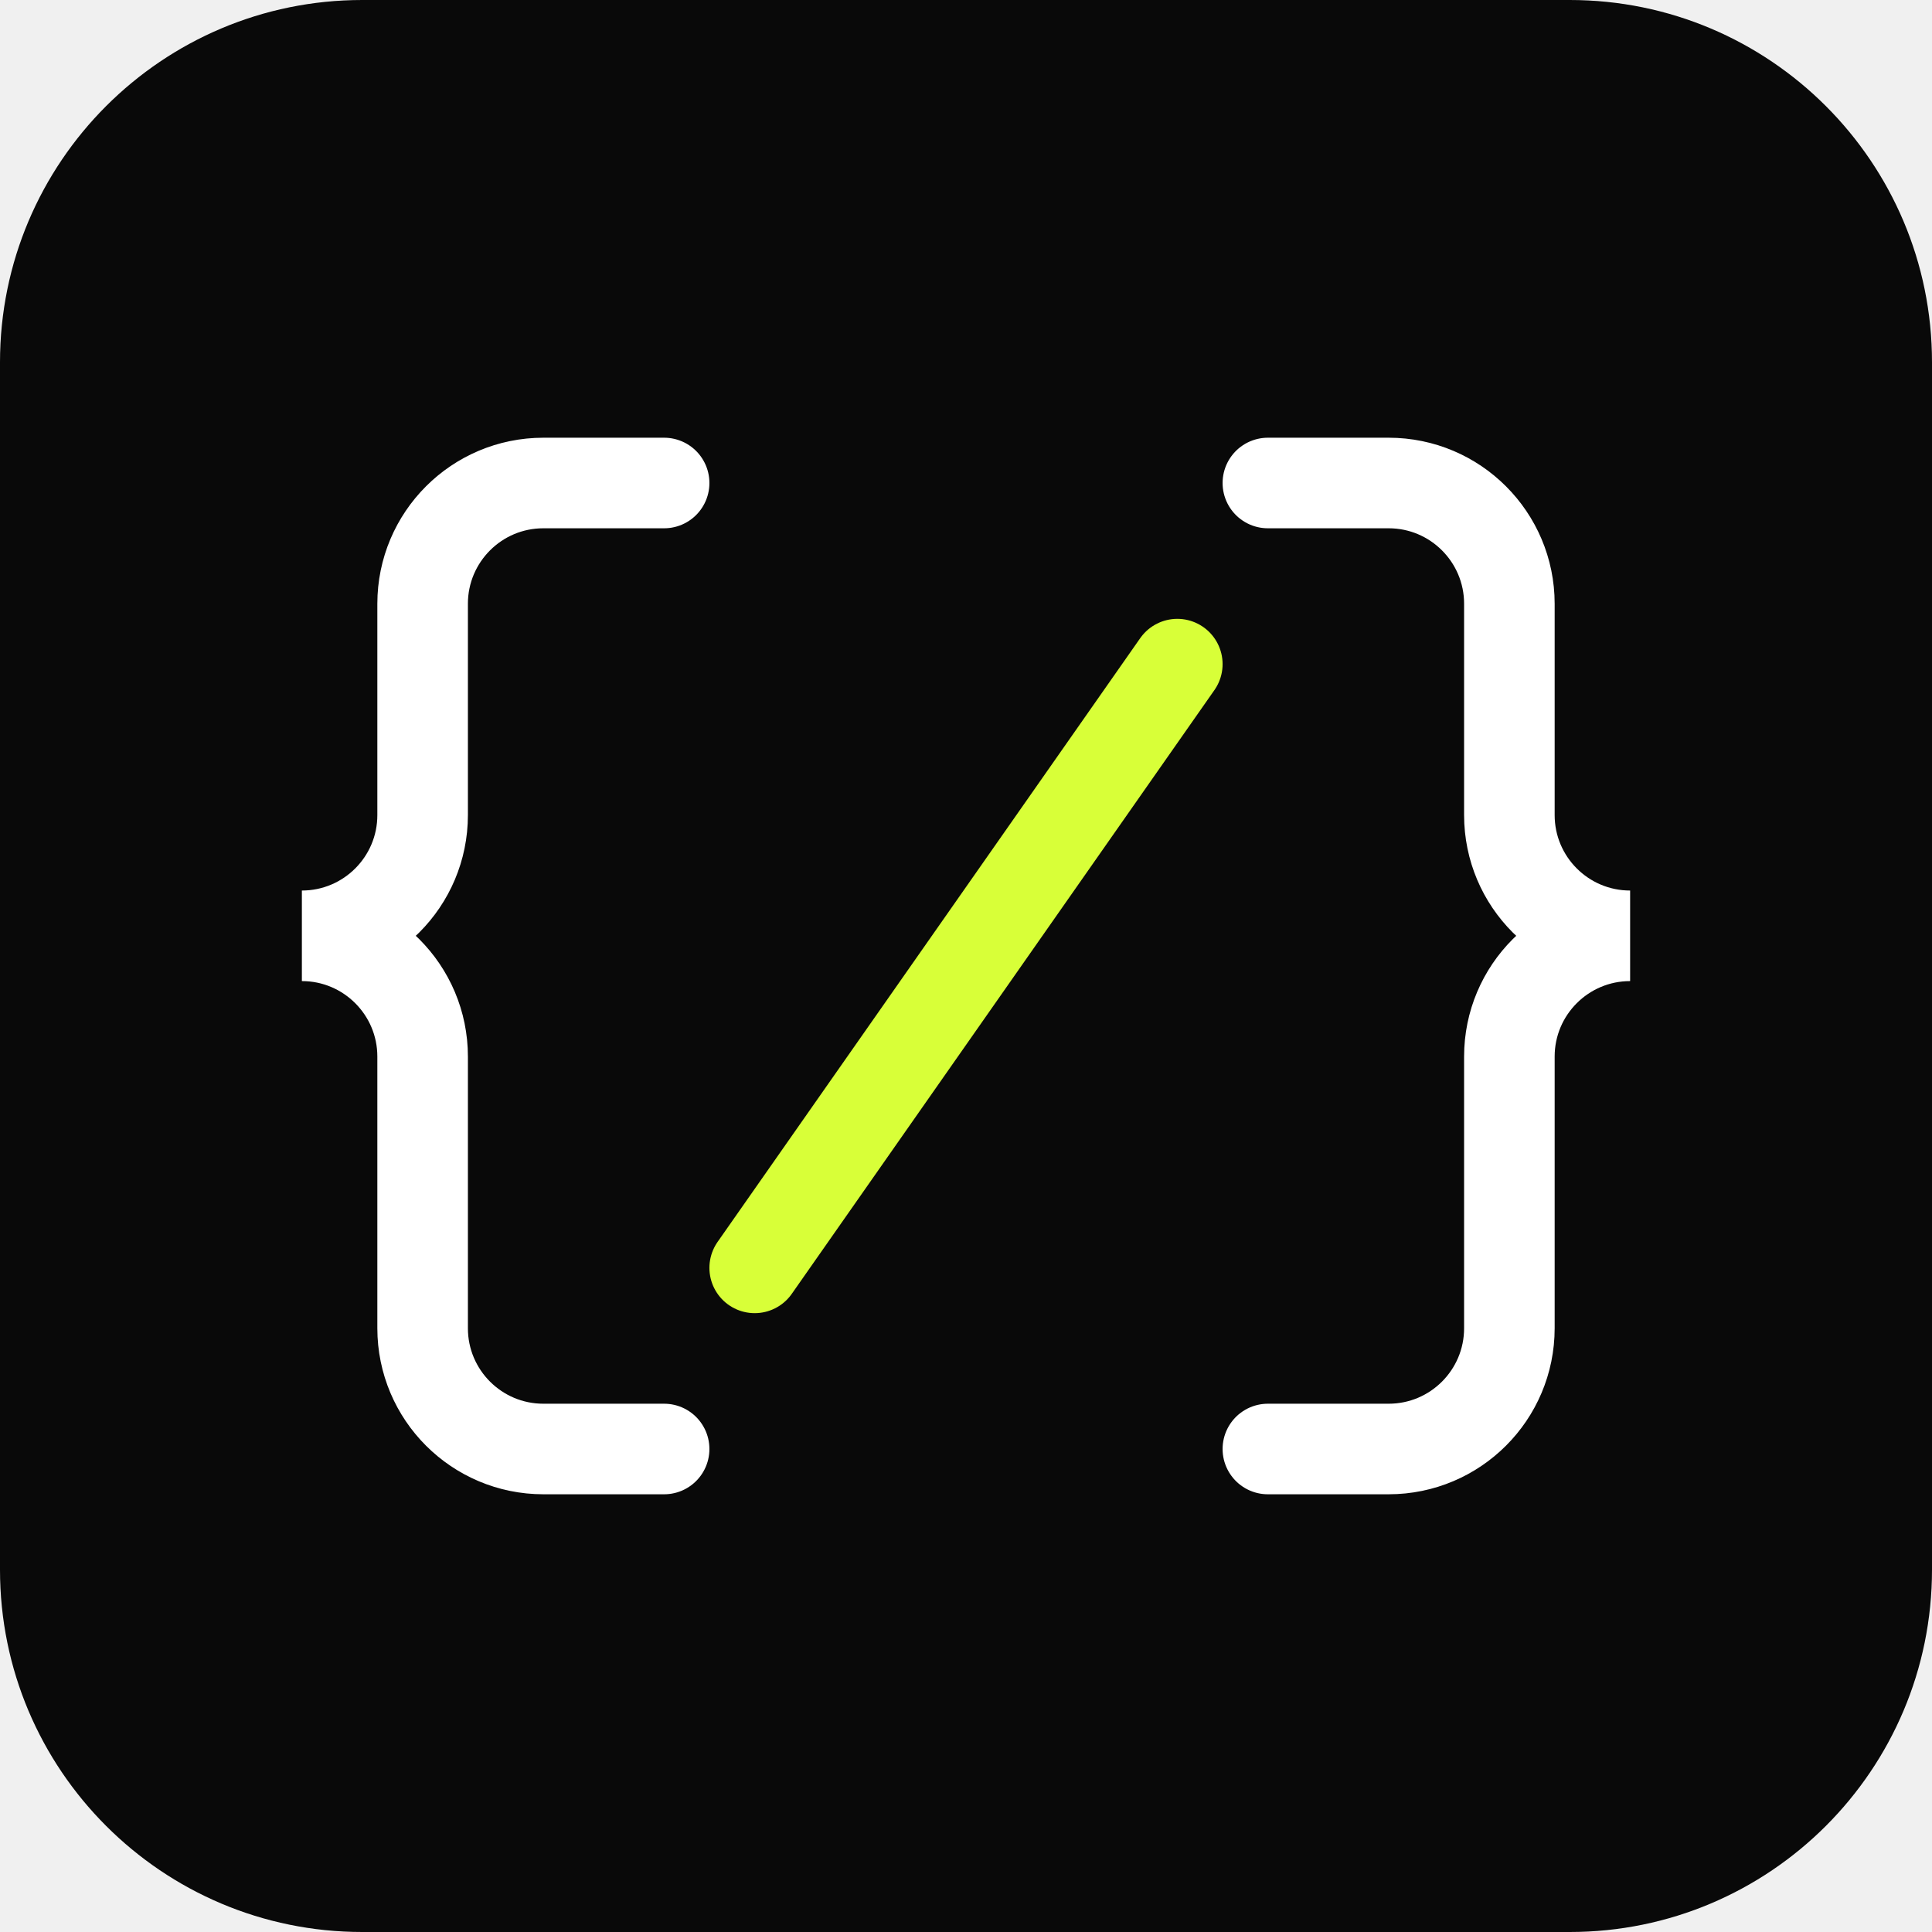
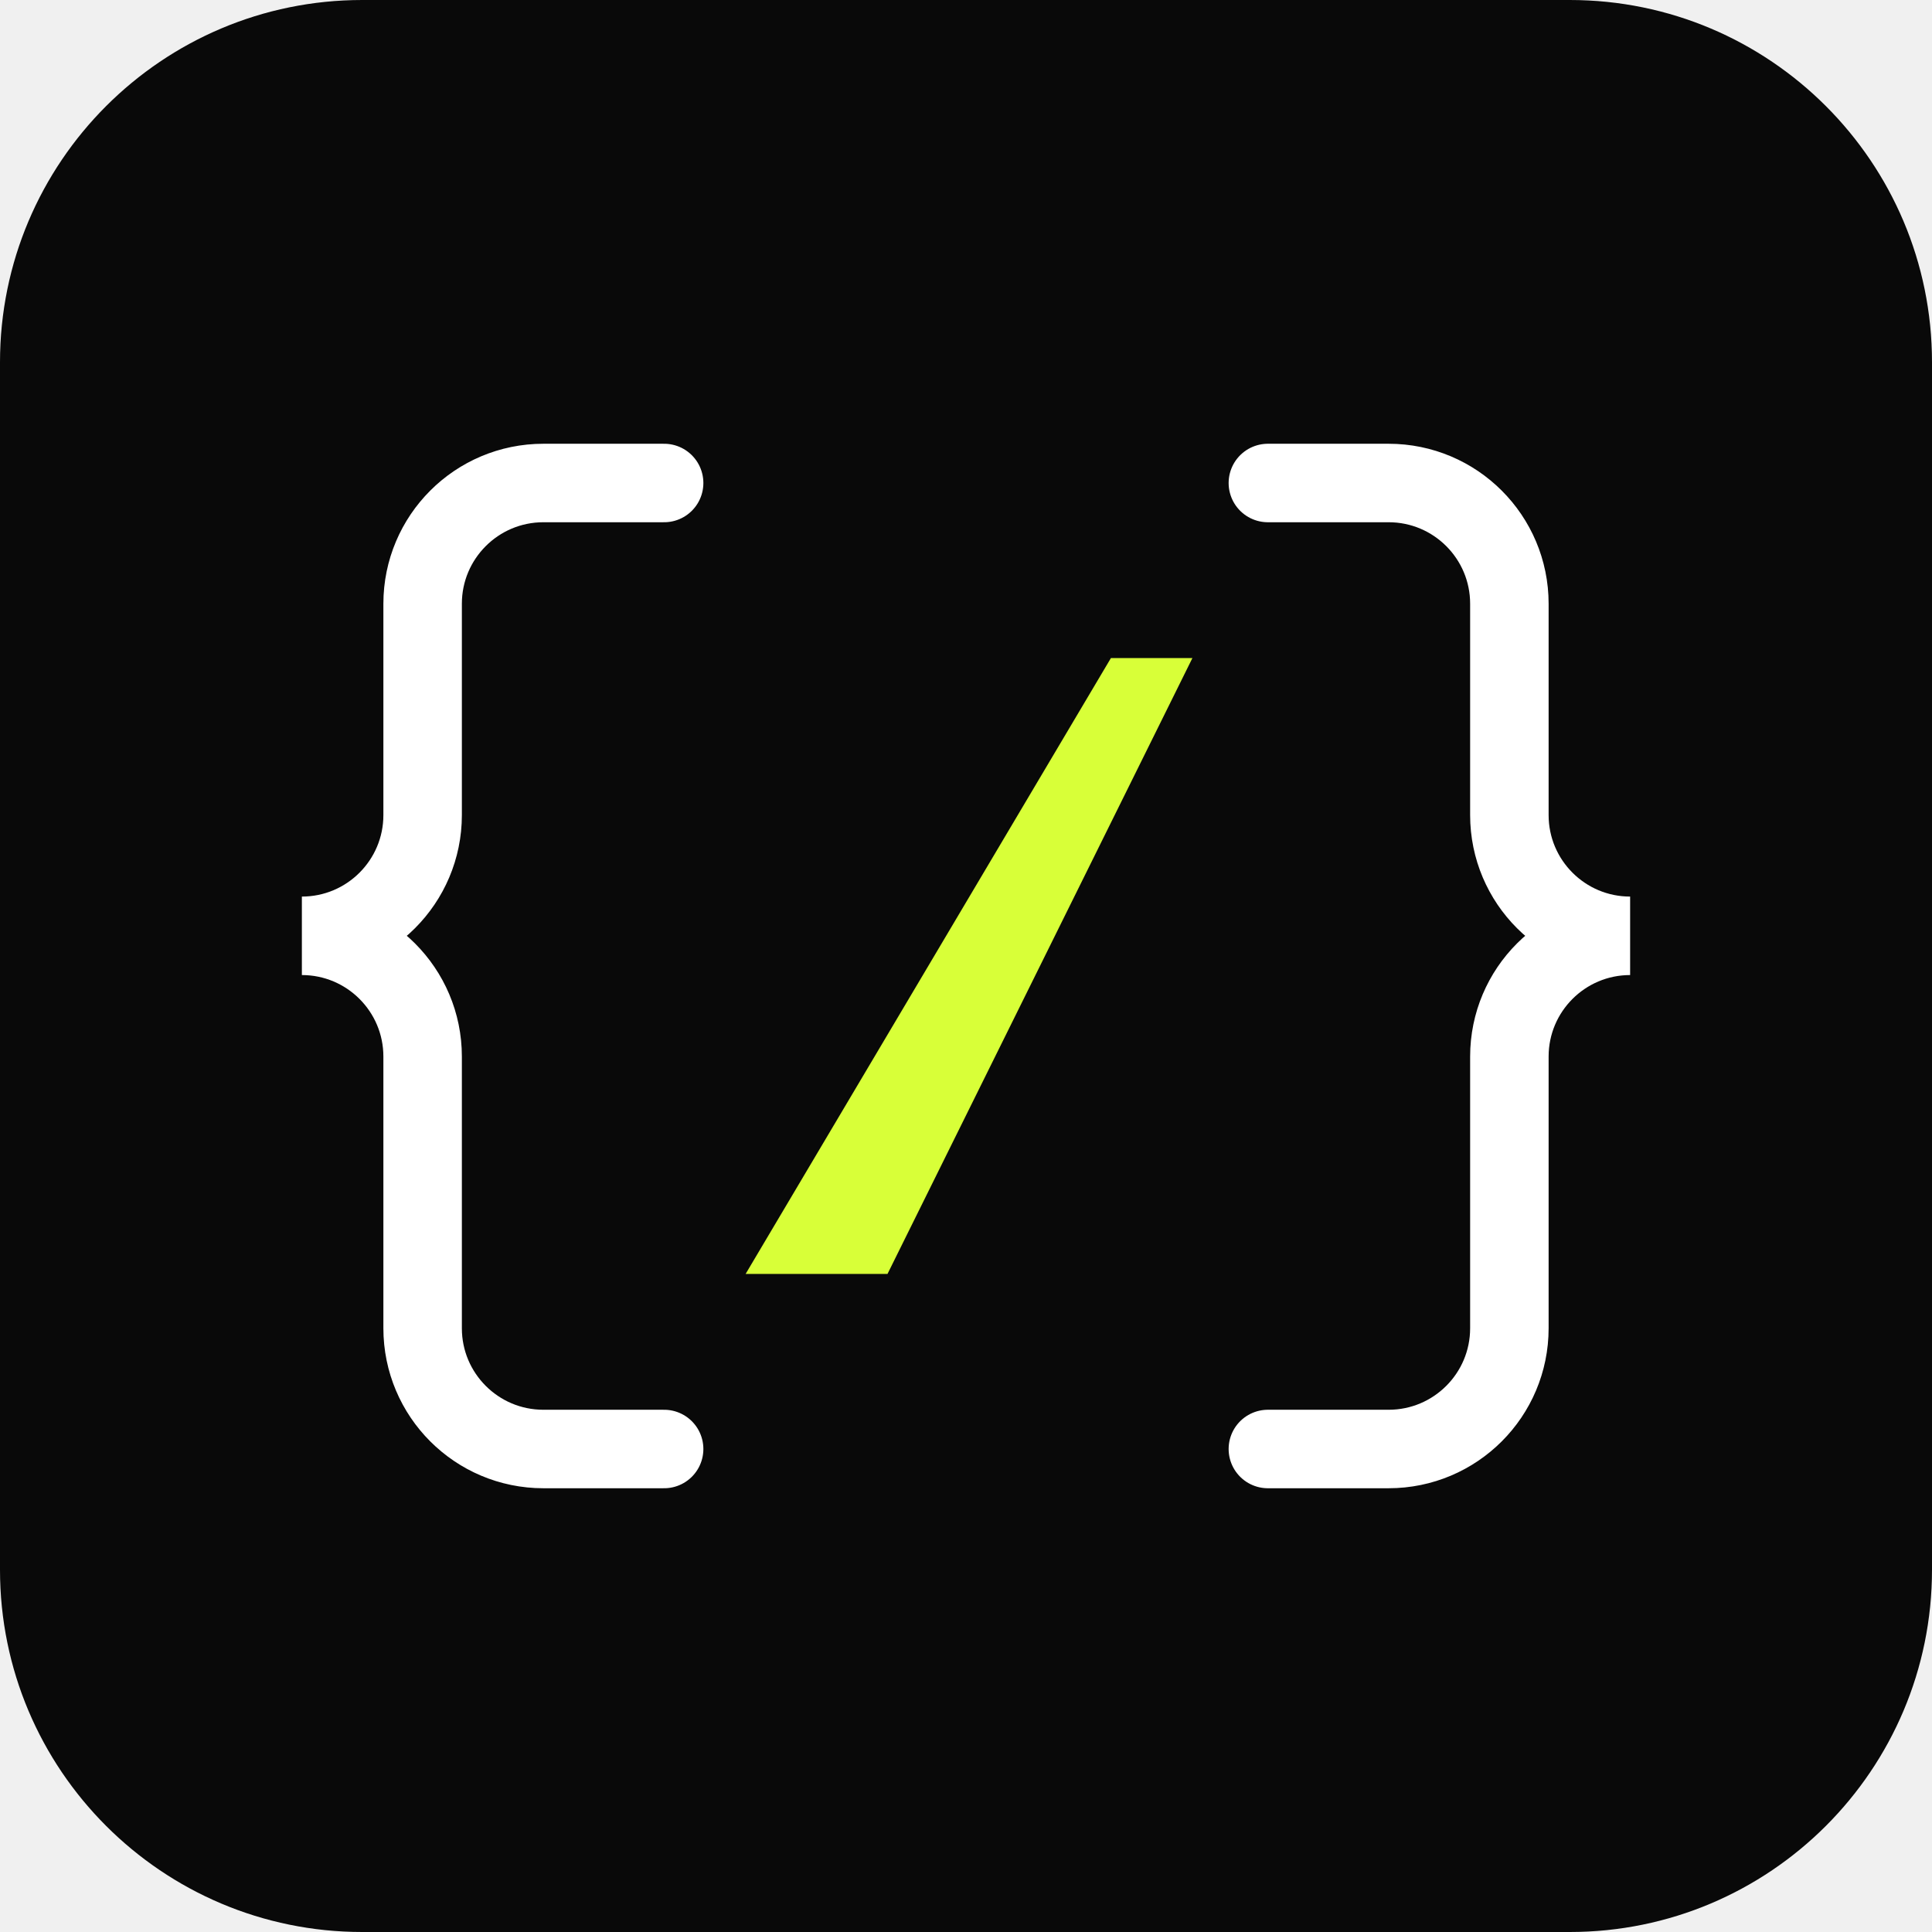
- <svg xmlns="http://www.w3.org/2000/svg" width="64" height="64" viewBox="0 0 64 64" fill="none">
-   <rect width="64" height="64" rx="12" fill="#090909" />
-   <path d="M22 16H18C15.791 16 14 17.791 14 20V27C14 29.209 12.209 31 10 31C12.209 31 14 32.791 14 35V44C14 46.209 15.791 48 18 48H22" stroke="white" stroke-width="3" stroke-linecap="round" />
-   <path d="M42 16H46C48.209 16 50 17.791 50 20V27C50 29.209 51.791 31 54 31C51.791 31 50 32.791 50 35V44C50 46.209 48.209 48 46 48H42" stroke="white" stroke-width="3" stroke-linecap="round" />
-   <path d="M25 42L39 22" stroke="#D8FF38" stroke-width="3" stroke-linecap="round" />
+ <svg xmlns="http://www.w3.org/2000/svg" width="512" height="512" viewBox="0 0 512 512" fill="none">
+   <rect width="512" height="512" rx="96" fill="#090909" />
+   <g transform="translate(0 0) scale(8)">
+     <path d="M22 16H18C15.791 16 14 17.791 14 20V27C14 29.209 12.209 31 10 31C12.209 31 14 32.791 14 35V44C14 46.209 15.791 48 18 48H22" stroke="white" stroke-width="2.6" stroke-linecap="round" />
+     <path d="M42 16H46C48.209 16 50 17.791 50 20V27C50 29.209 51.791 31 54 31C51.791 31 50 32.791 50 35V44C50 46.209 48.209 48 46 48H42" stroke="white" stroke-width="2.6" stroke-linecap="round" />
+     <path d="M24.7 42.2L29.4 42.2L39.5 21.8L36.8 21.8L24.7 42.2Z" fill="#D8FF38" />
+   </g>
</svg>
